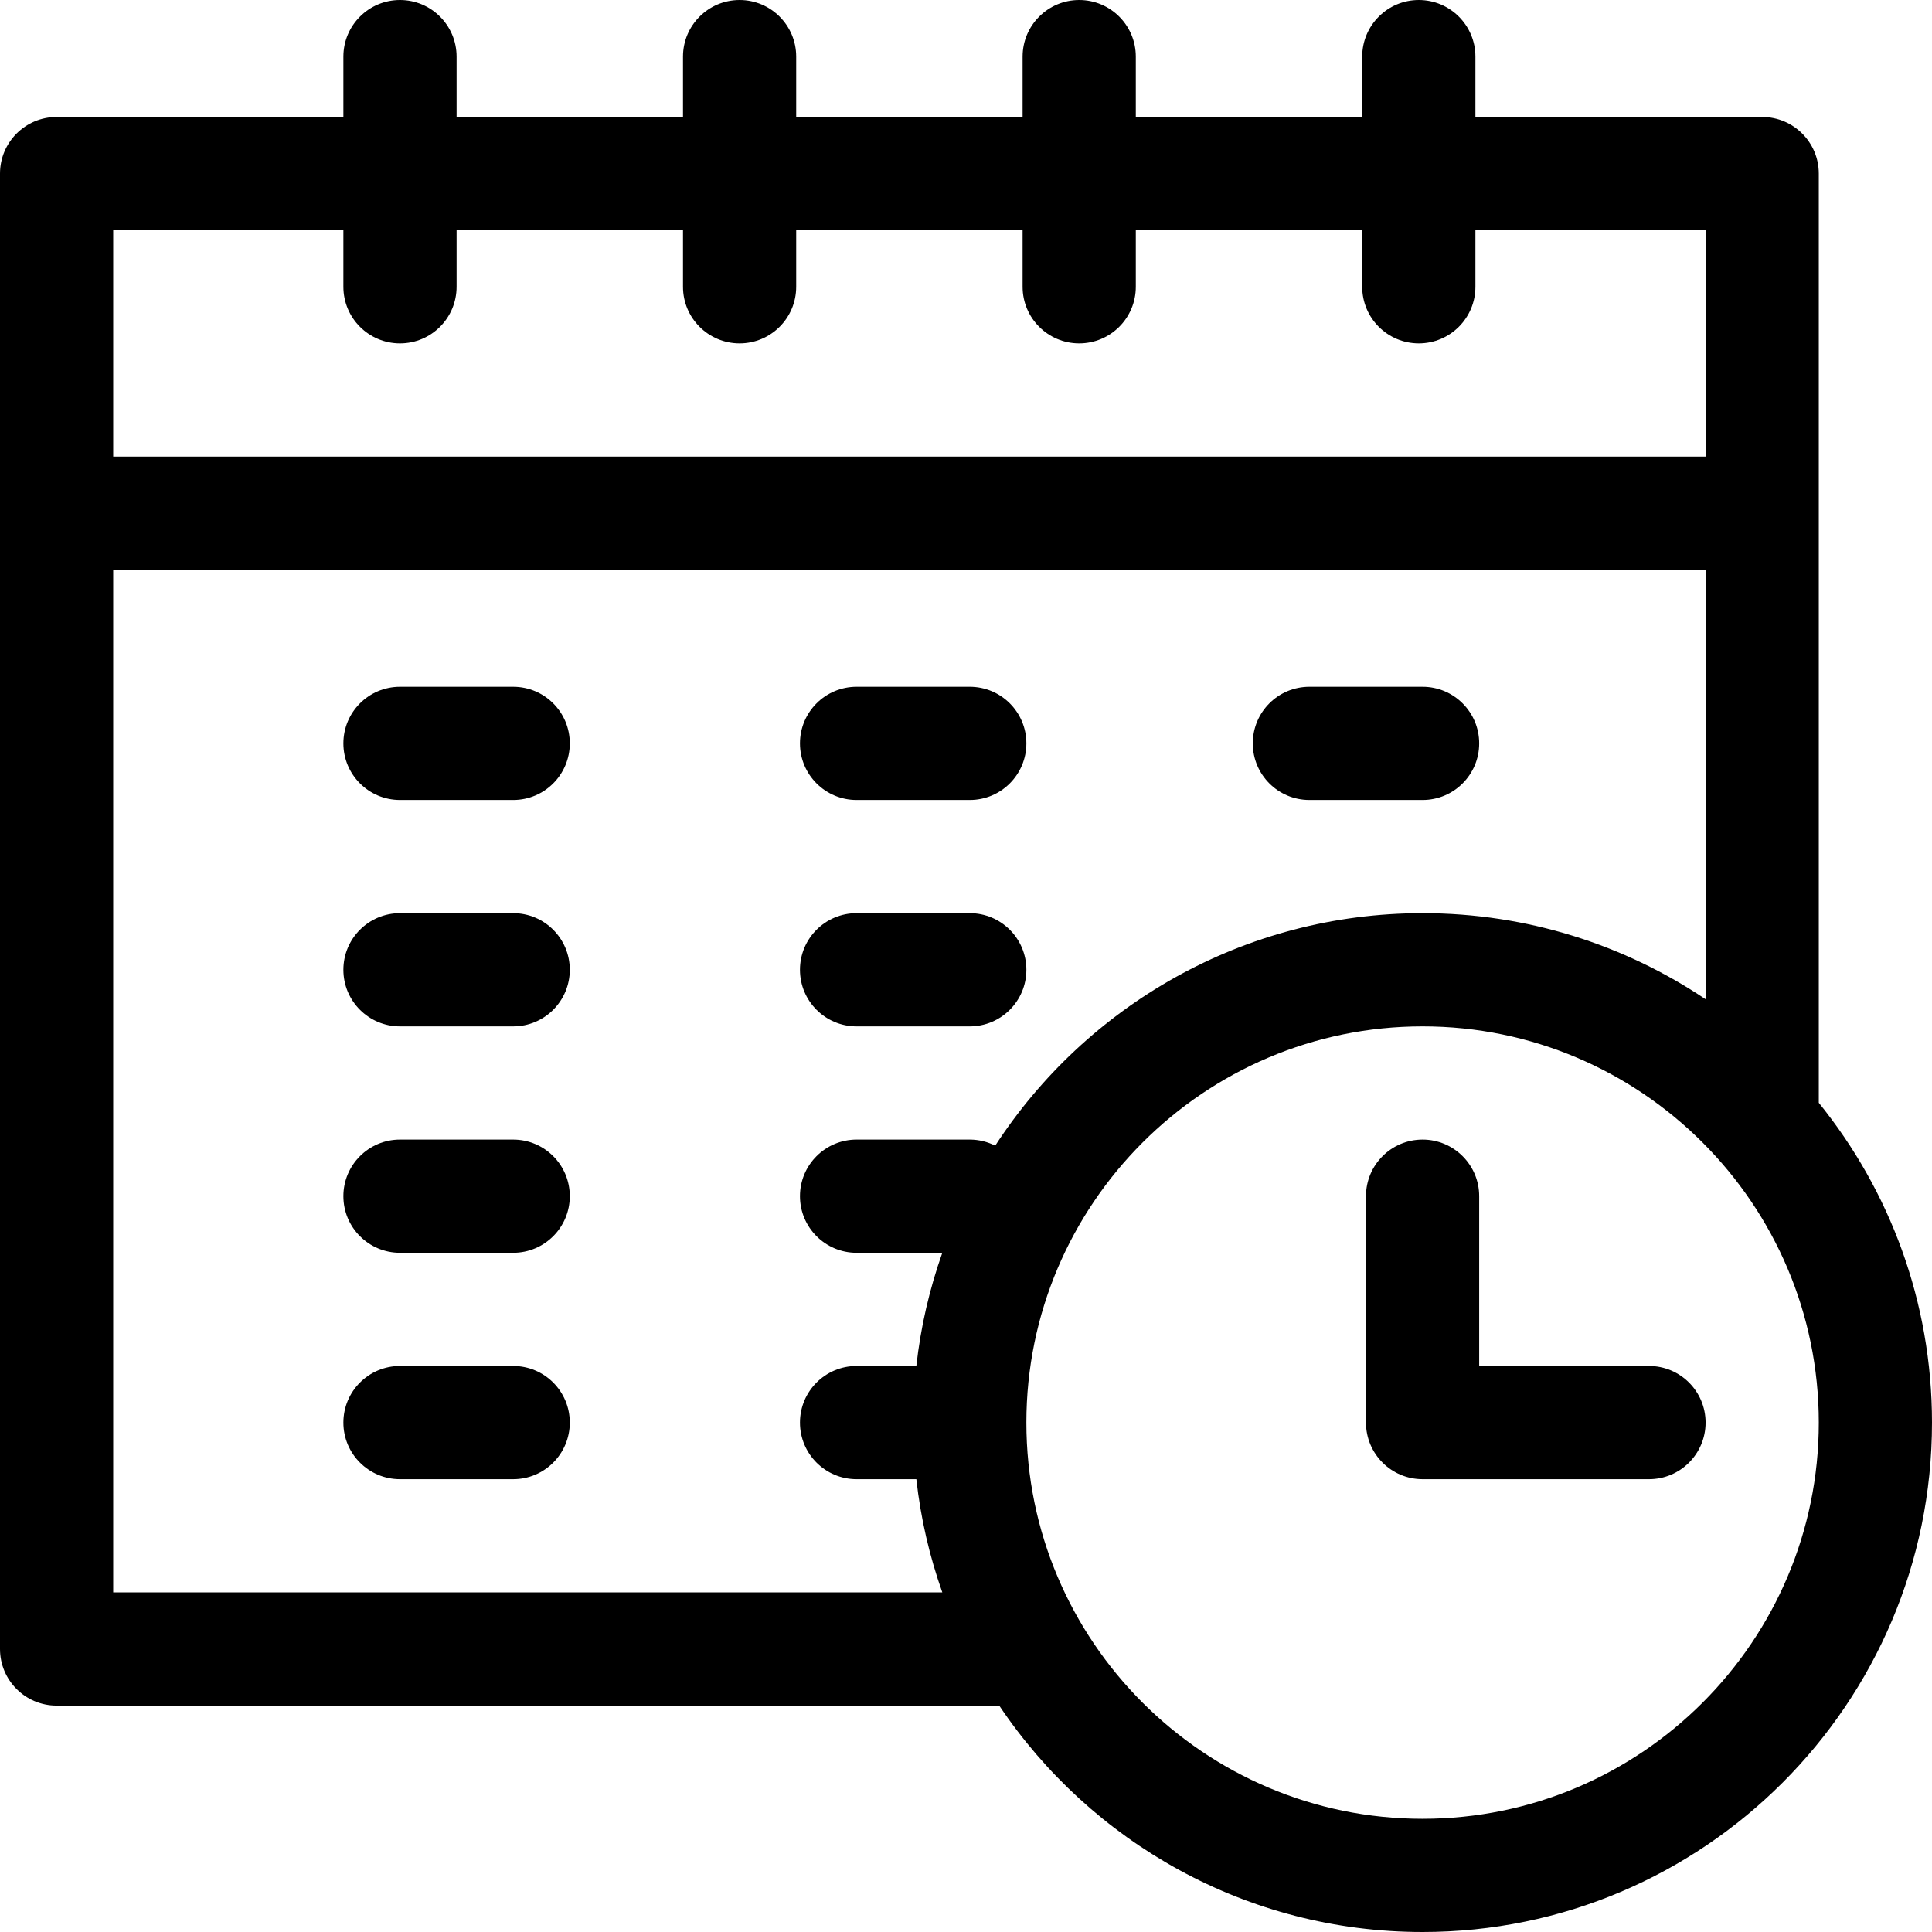
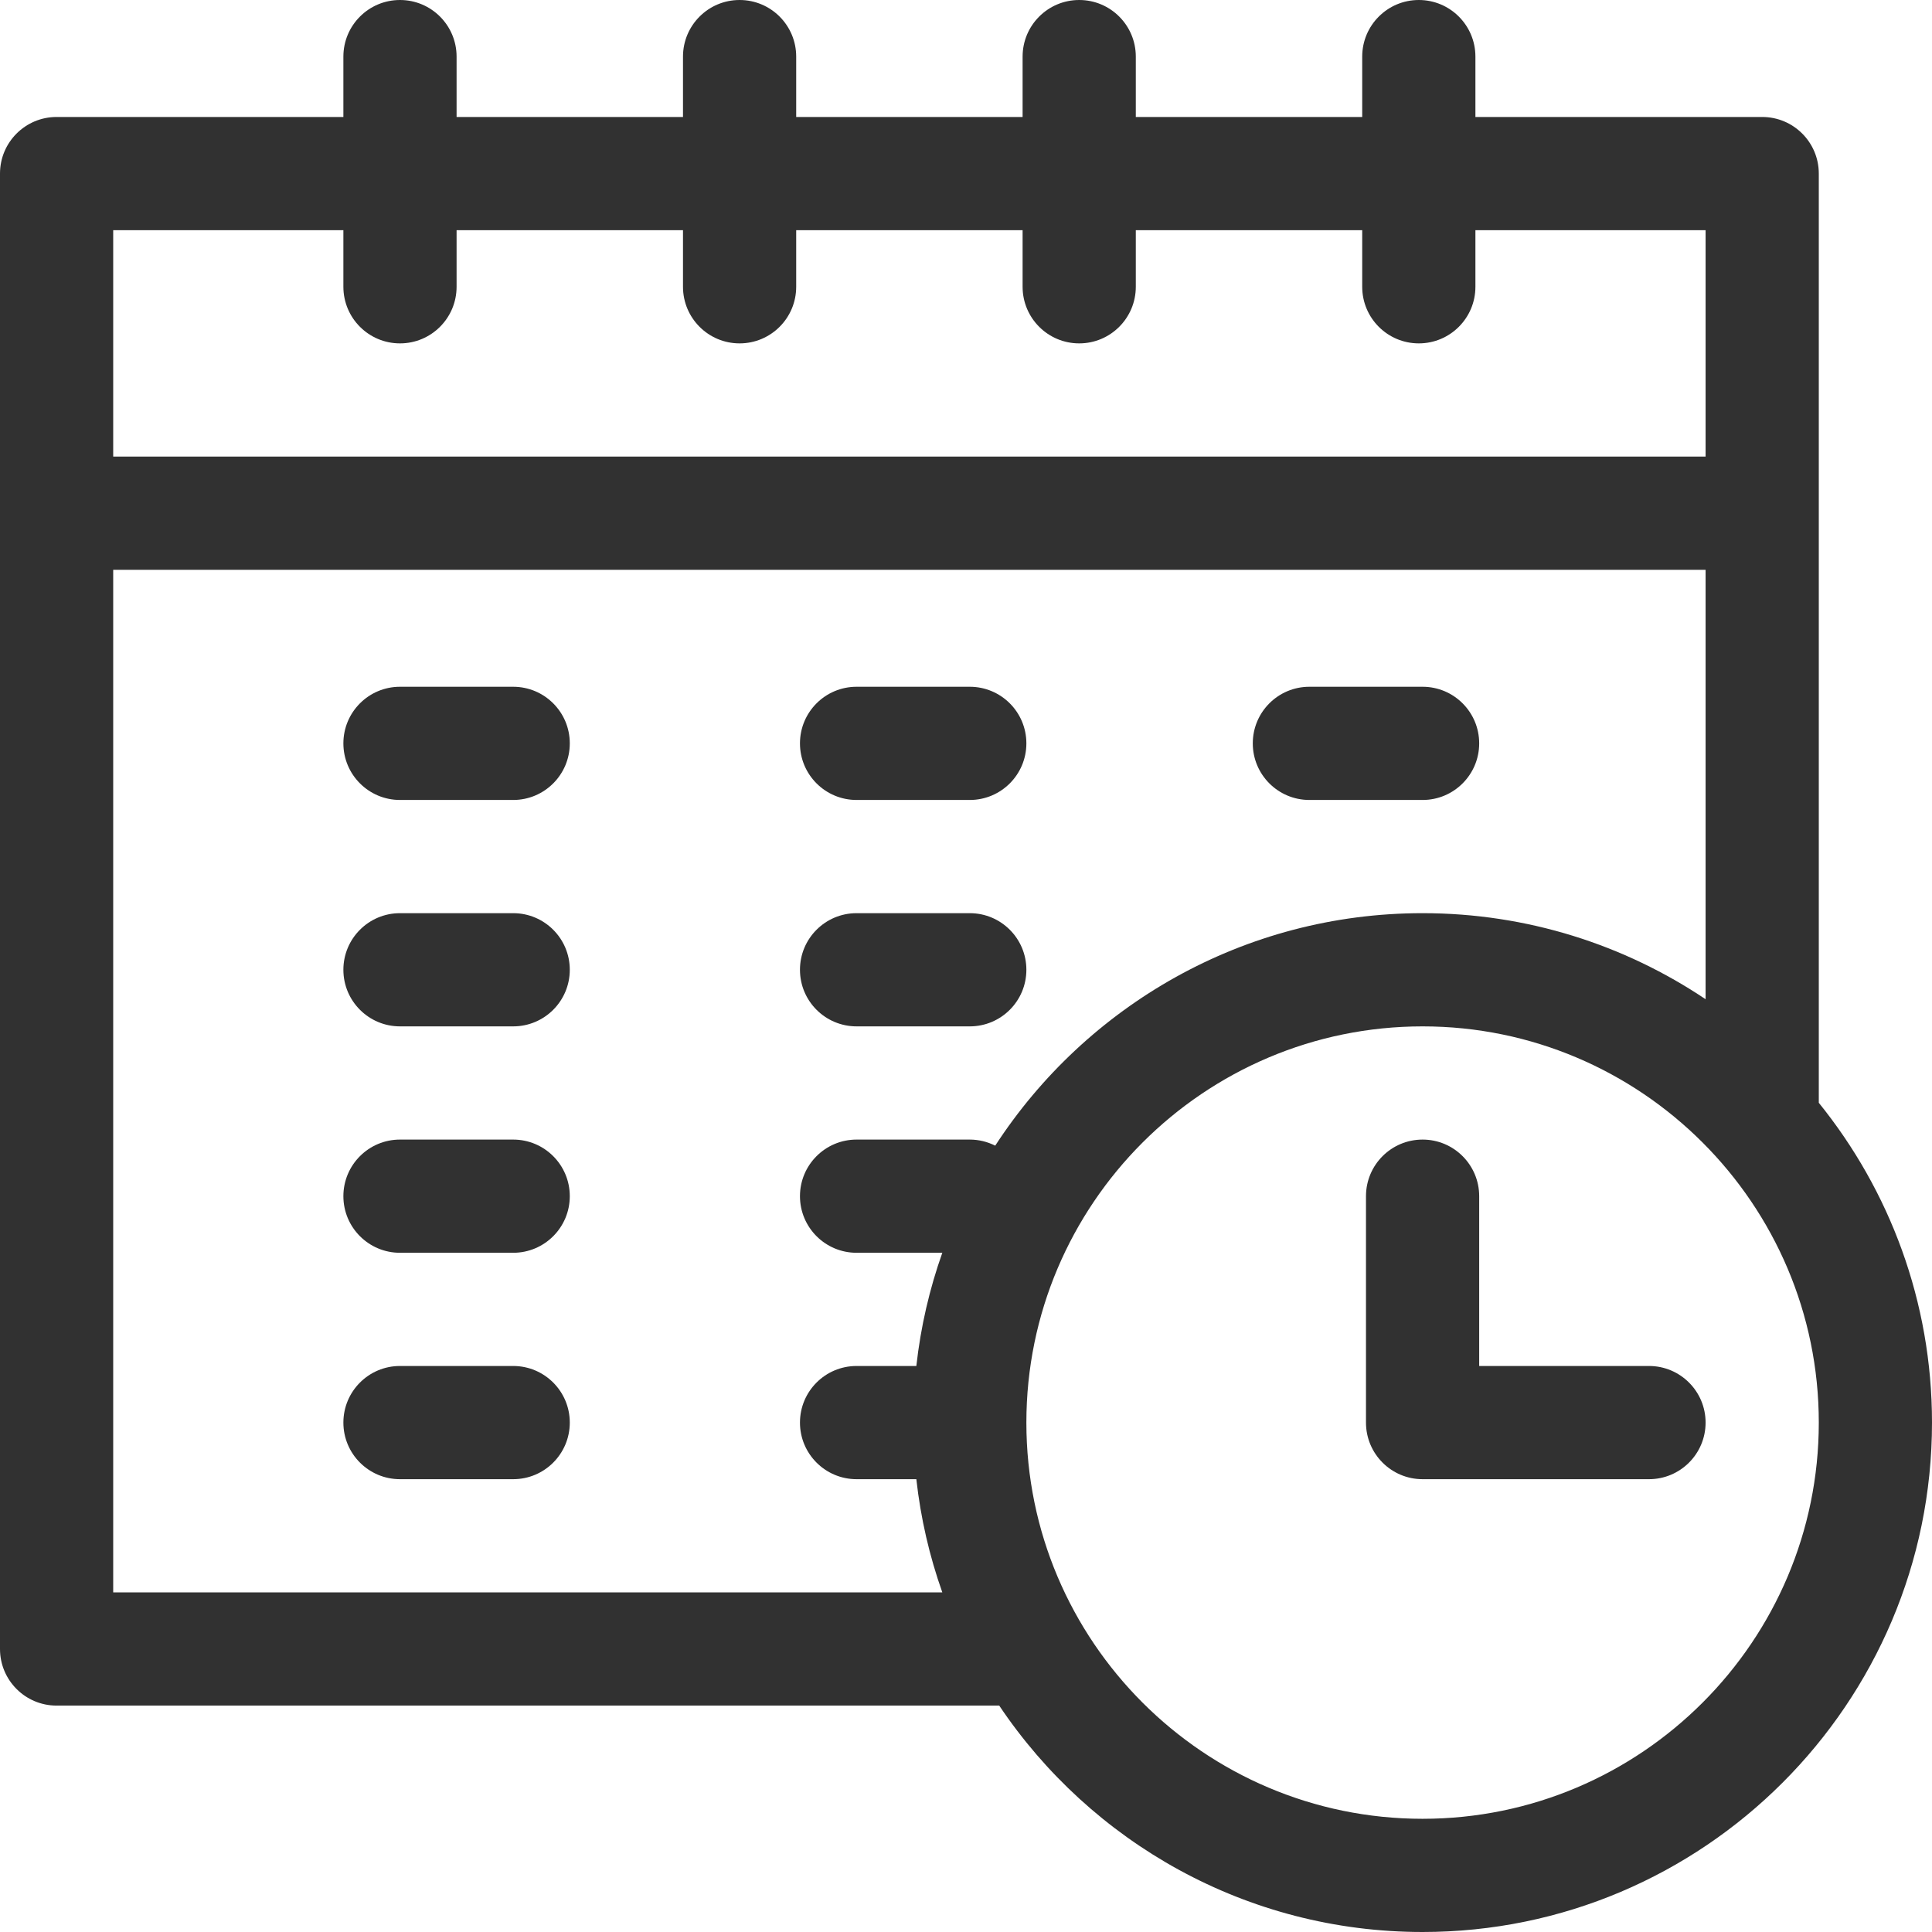
- <svg xmlns="http://www.w3.org/2000/svg" height="512pt" viewBox="0 0 512 512" width="512pt">
-   <path d="m482 292.25v-246.25c0-8.285-6.715-15-15-15h-76v-16c0-8.285-6.715-15-15-15s-15 6.715-15 15v16h-60v-16c0-8.285-6.715-15-15-15s-15 6.715-15 15v16h-60v-16c0-8.285-6.715-15-15-15s-15 6.715-15 15v16h-60v-16c0-8.285-6.715-15-15-15s-15 6.715-15 15v16h-76c-8.285 0-15 6.715-15 15v391c0 8.285 6.715 15 15 15h249.805c24.25 36.152 65.488 60 112.195 60 74.438 0 135-60.562 135-135 0-32.07-11.25-61.562-30-84.75zm-391-231.25v15c0 8.285 6.715 15 15 15s15-6.715 15-15v-15h60v15c0 8.285 6.715 15 15 15s15-6.715 15-15v-15h60v15c0 8.285 6.715 15 15 15s15-6.715 15-15v-15h60v15c0 8.285 6.715 15 15 15s15-6.715 15-15v-15h61v60h-422v-60zm-61 361v-271h422v113.805c-21.465-14.395-47.27-22.805-75-22.805-47.398 0-89.164 24.559-113.258 61.613-2.027-1.023-4.312-1.613-6.742-1.613h-30c-8.285 0-15 6.715-15 15s6.715 15 15 15h22.723c-3.387 9.555-5.73 19.602-6.883 30h-15.84c-8.285 0-15 6.715-15 15s6.715 15 15 15h15.84c1.152 10.398 3.492 20.445 6.883 30zm347 60c-57.898 0-105-47.102-105-105s47.102-105 105-105 105 47.102 105 105-47.102 105-105 105zm0 0" />
-   <path d="m437 362h-45v-45c0-8.285-6.715-15-15-15s-15 6.715-15 15v60c0 8.285 6.715 15 15 15h60c8.285 0 15-6.715 15-15s-6.715-15-15-15zm0 0" />
-   <path d="m136 182h-30c-8.285 0-15 6.715-15 15s6.715 15 15 15h30c8.285 0 15-6.715 15-15s-6.715-15-15-15zm0 0" />
-   <path d="m136 242h-30c-8.285 0-15 6.715-15 15s6.715 15 15 15h30c8.285 0 15-6.715 15-15s-6.715-15-15-15zm0 0" />
-   <path d="m136 302h-30c-8.285 0-15 6.715-15 15s6.715 15 15 15h30c8.285 0 15-6.715 15-15s-6.715-15-15-15zm0 0" />
-   <path d="m227 212h30c8.285 0 15-6.715 15-15s-6.715-15-15-15h-30c-8.285 0-15 6.715-15 15s6.715 15 15 15zm0 0" />
-   <path d="m227 272h30c8.285 0 15-6.715 15-15s-6.715-15-15-15h-30c-8.285 0-15 6.715-15 15s6.715 15 15 15zm0 0" />
-   <path d="m136 362h-30c-8.285 0-15 6.715-15 15s6.715 15 15 15h30c8.285 0 15-6.715 15-15s-6.715-15-15-15zm0 0" />
-   <path d="m347 212h30c8.285 0 15-6.715 15-15s-6.715-15-15-15h-30c-8.285 0-15 6.715-15 15s6.715 15 15 15zm0 0" />
+ <svg xmlns="http://www.w3.org/2000/svg" height="512px" viewBox="0 0 512 512" width="512px">
+   <g>
+     <path d="m482 292.25v-246.25c0-8.285-6.715-15-15-15h-76v-16c0-8.285-6.715-15-15-15s-15 6.715-15 15v16h-60v-16c0-8.285-6.715-15-15-15s-15 6.715-15 15v16h-60v-16c0-8.285-6.715-15-15-15s-15 6.715-15 15v16h-60v-16c0-8.285-6.715-15-15-15s-15 6.715-15 15v16h-76c-8.285 0-15 6.715-15 15v391c0 8.285 6.715 15 15 15h249.805c24.25 36.152 65.488 60 112.195 60 74.438 0 135-60.562 135-135 0-32.07-11.25-61.562-30-84.75zm-391-231.25v15c0 8.285 6.715 15 15 15s15-6.715 15-15v-15h60v15c0 8.285 6.715 15 15 15s15-6.715 15-15v-15h60v15c0 8.285 6.715 15 15 15s15-6.715 15-15v-15h60v15c0 8.285 6.715 15 15 15s15-6.715 15-15v-15h61v60h-422v-60zm-61 361v-271h422v113.805c-21.465-14.395-47.27-22.805-75-22.805-47.398 0-89.164 24.559-113.258 61.613-2.027-1.023-4.312-1.613-6.742-1.613h-30c-8.285 0-15 6.715-15 15s6.715 15 15 15h22.723c-3.387 9.555-5.73 19.602-6.883 30h-15.84c-8.285 0-15 6.715-15 15s6.715 15 15 15h15.84c1.152 10.398 3.492 20.445 6.883 30zm347 60c-57.898 0-105-47.102-105-105s47.102-105 105-105 105 47.102 105 105-47.102 105-105 105zm0 0" data-original="#000000" class="active-path" data-old_color="#000000" fill="#313131" />
+     <path d="m437 362h-45v-45c0-8.285-6.715-15-15-15s-15 6.715-15 15v60c0 8.285 6.715 15 15 15h60c8.285 0 15-6.715 15-15s-6.715-15-15-15zm0 0" data-original="#000000" class="active-path" data-old_color="#000000" fill="#313131" />
+     <path d="m136 182h-30c-8.285 0-15 6.715-15 15s6.715 15 15 15h30c8.285 0 15-6.715 15-15s-6.715-15-15-15zm0 0" data-original="#000000" class="active-path" data-old_color="#000000" fill="#313131" />
+     <path d="m136 242h-30c-8.285 0-15 6.715-15 15s6.715 15 15 15h30c8.285 0 15-6.715 15-15s-6.715-15-15-15zm0 0" data-original="#000000" class="active-path" data-old_color="#000000" fill="#313131" />
+     <path d="m136 302h-30c-8.285 0-15 6.715-15 15s6.715 15 15 15h30c8.285 0 15-6.715 15-15s-6.715-15-15-15zm0 0" data-original="#000000" class="active-path" data-old_color="#000000" fill="#313131" />
+     <path d="m227 212h30c8.285 0 15-6.715 15-15s-6.715-15-15-15h-30c-8.285 0-15 6.715-15 15s6.715 15 15 15zm0 0" data-original="#000000" class="active-path" data-old_color="#000000" fill="#313131" />
+     <path d="m227 272h30c8.285 0 15-6.715 15-15s-6.715-15-15-15h-30c-8.285 0-15 6.715-15 15s6.715 15 15 15zm0 0" data-original="#000000" class="active-path" data-old_color="#000000" fill="#313131" />
+     <path d="m136 362h-30c-8.285 0-15 6.715-15 15s6.715 15 15 15h30c8.285 0 15-6.715 15-15s-6.715-15-15-15zm0 0" data-original="#000000" class="active-path" data-old_color="#000000" fill="#313131" />
+     <path d="m347 212h30c8.285 0 15-6.715 15-15s-6.715-15-15-15h-30c-8.285 0-15 6.715-15 15s6.715 15 15 15zm0 0" data-original="#000000" class="active-path" data-old_color="#000000" fill="#313131" />
+   </g>
</svg>
